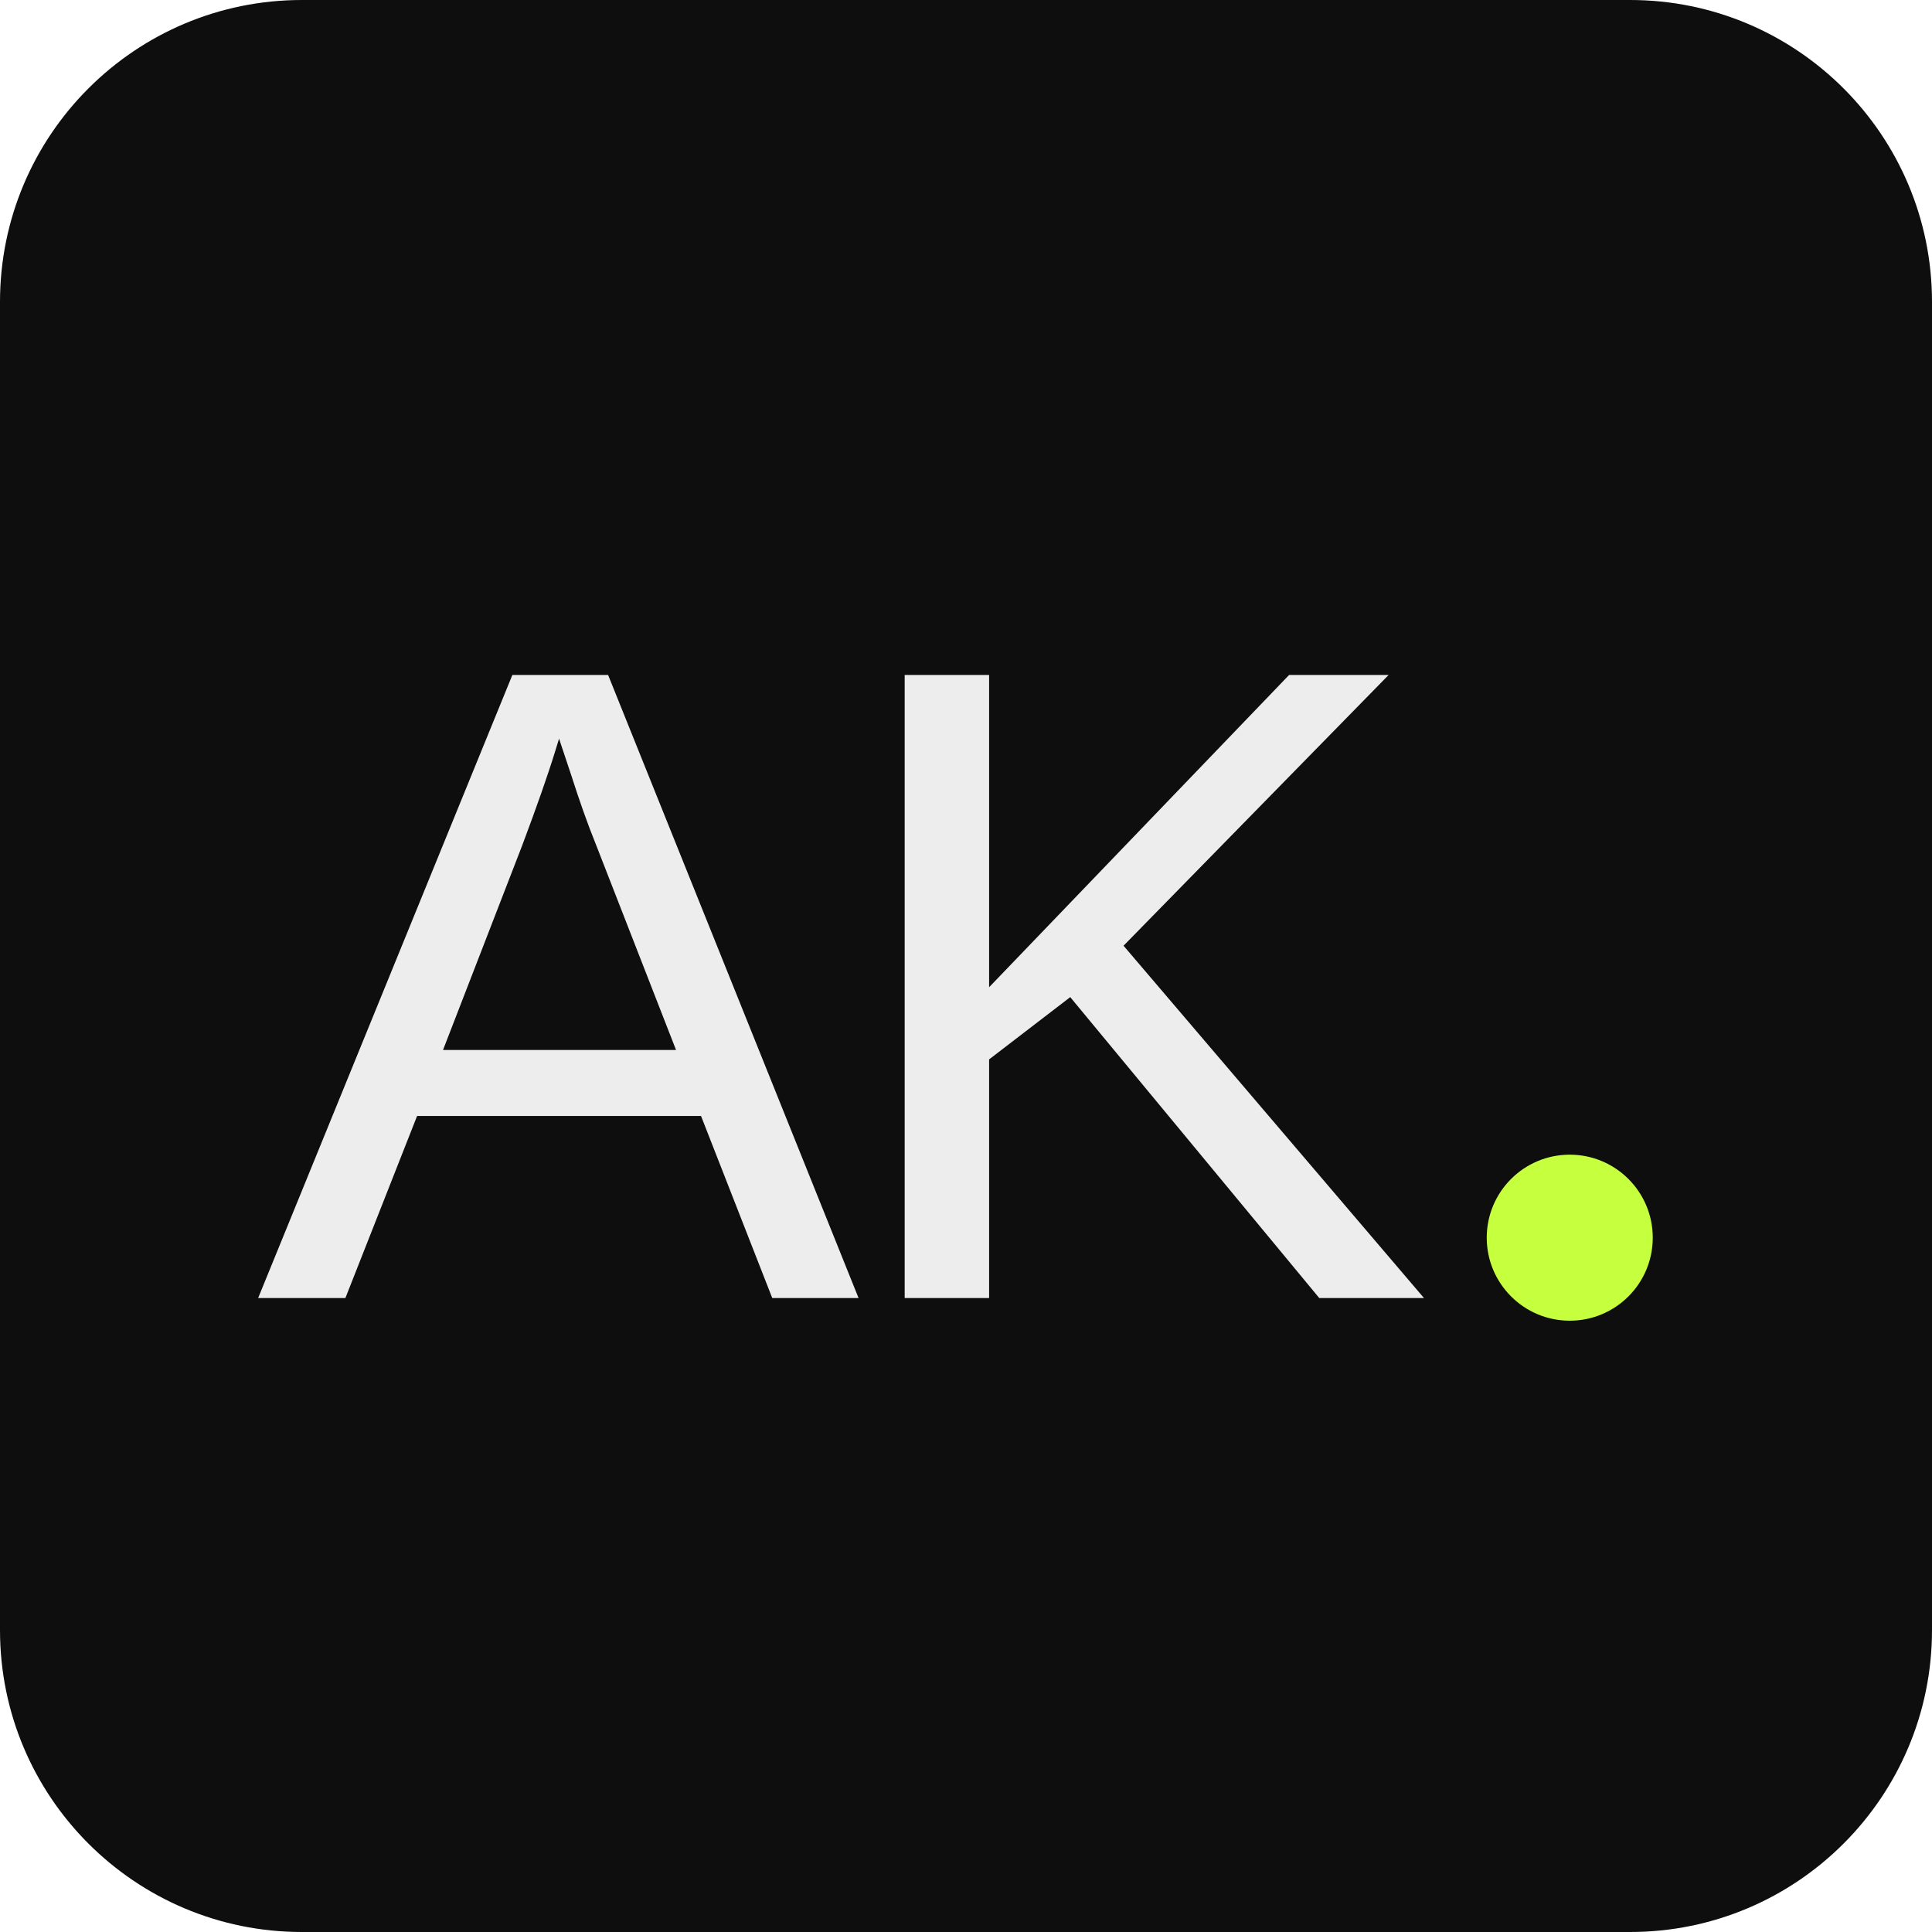
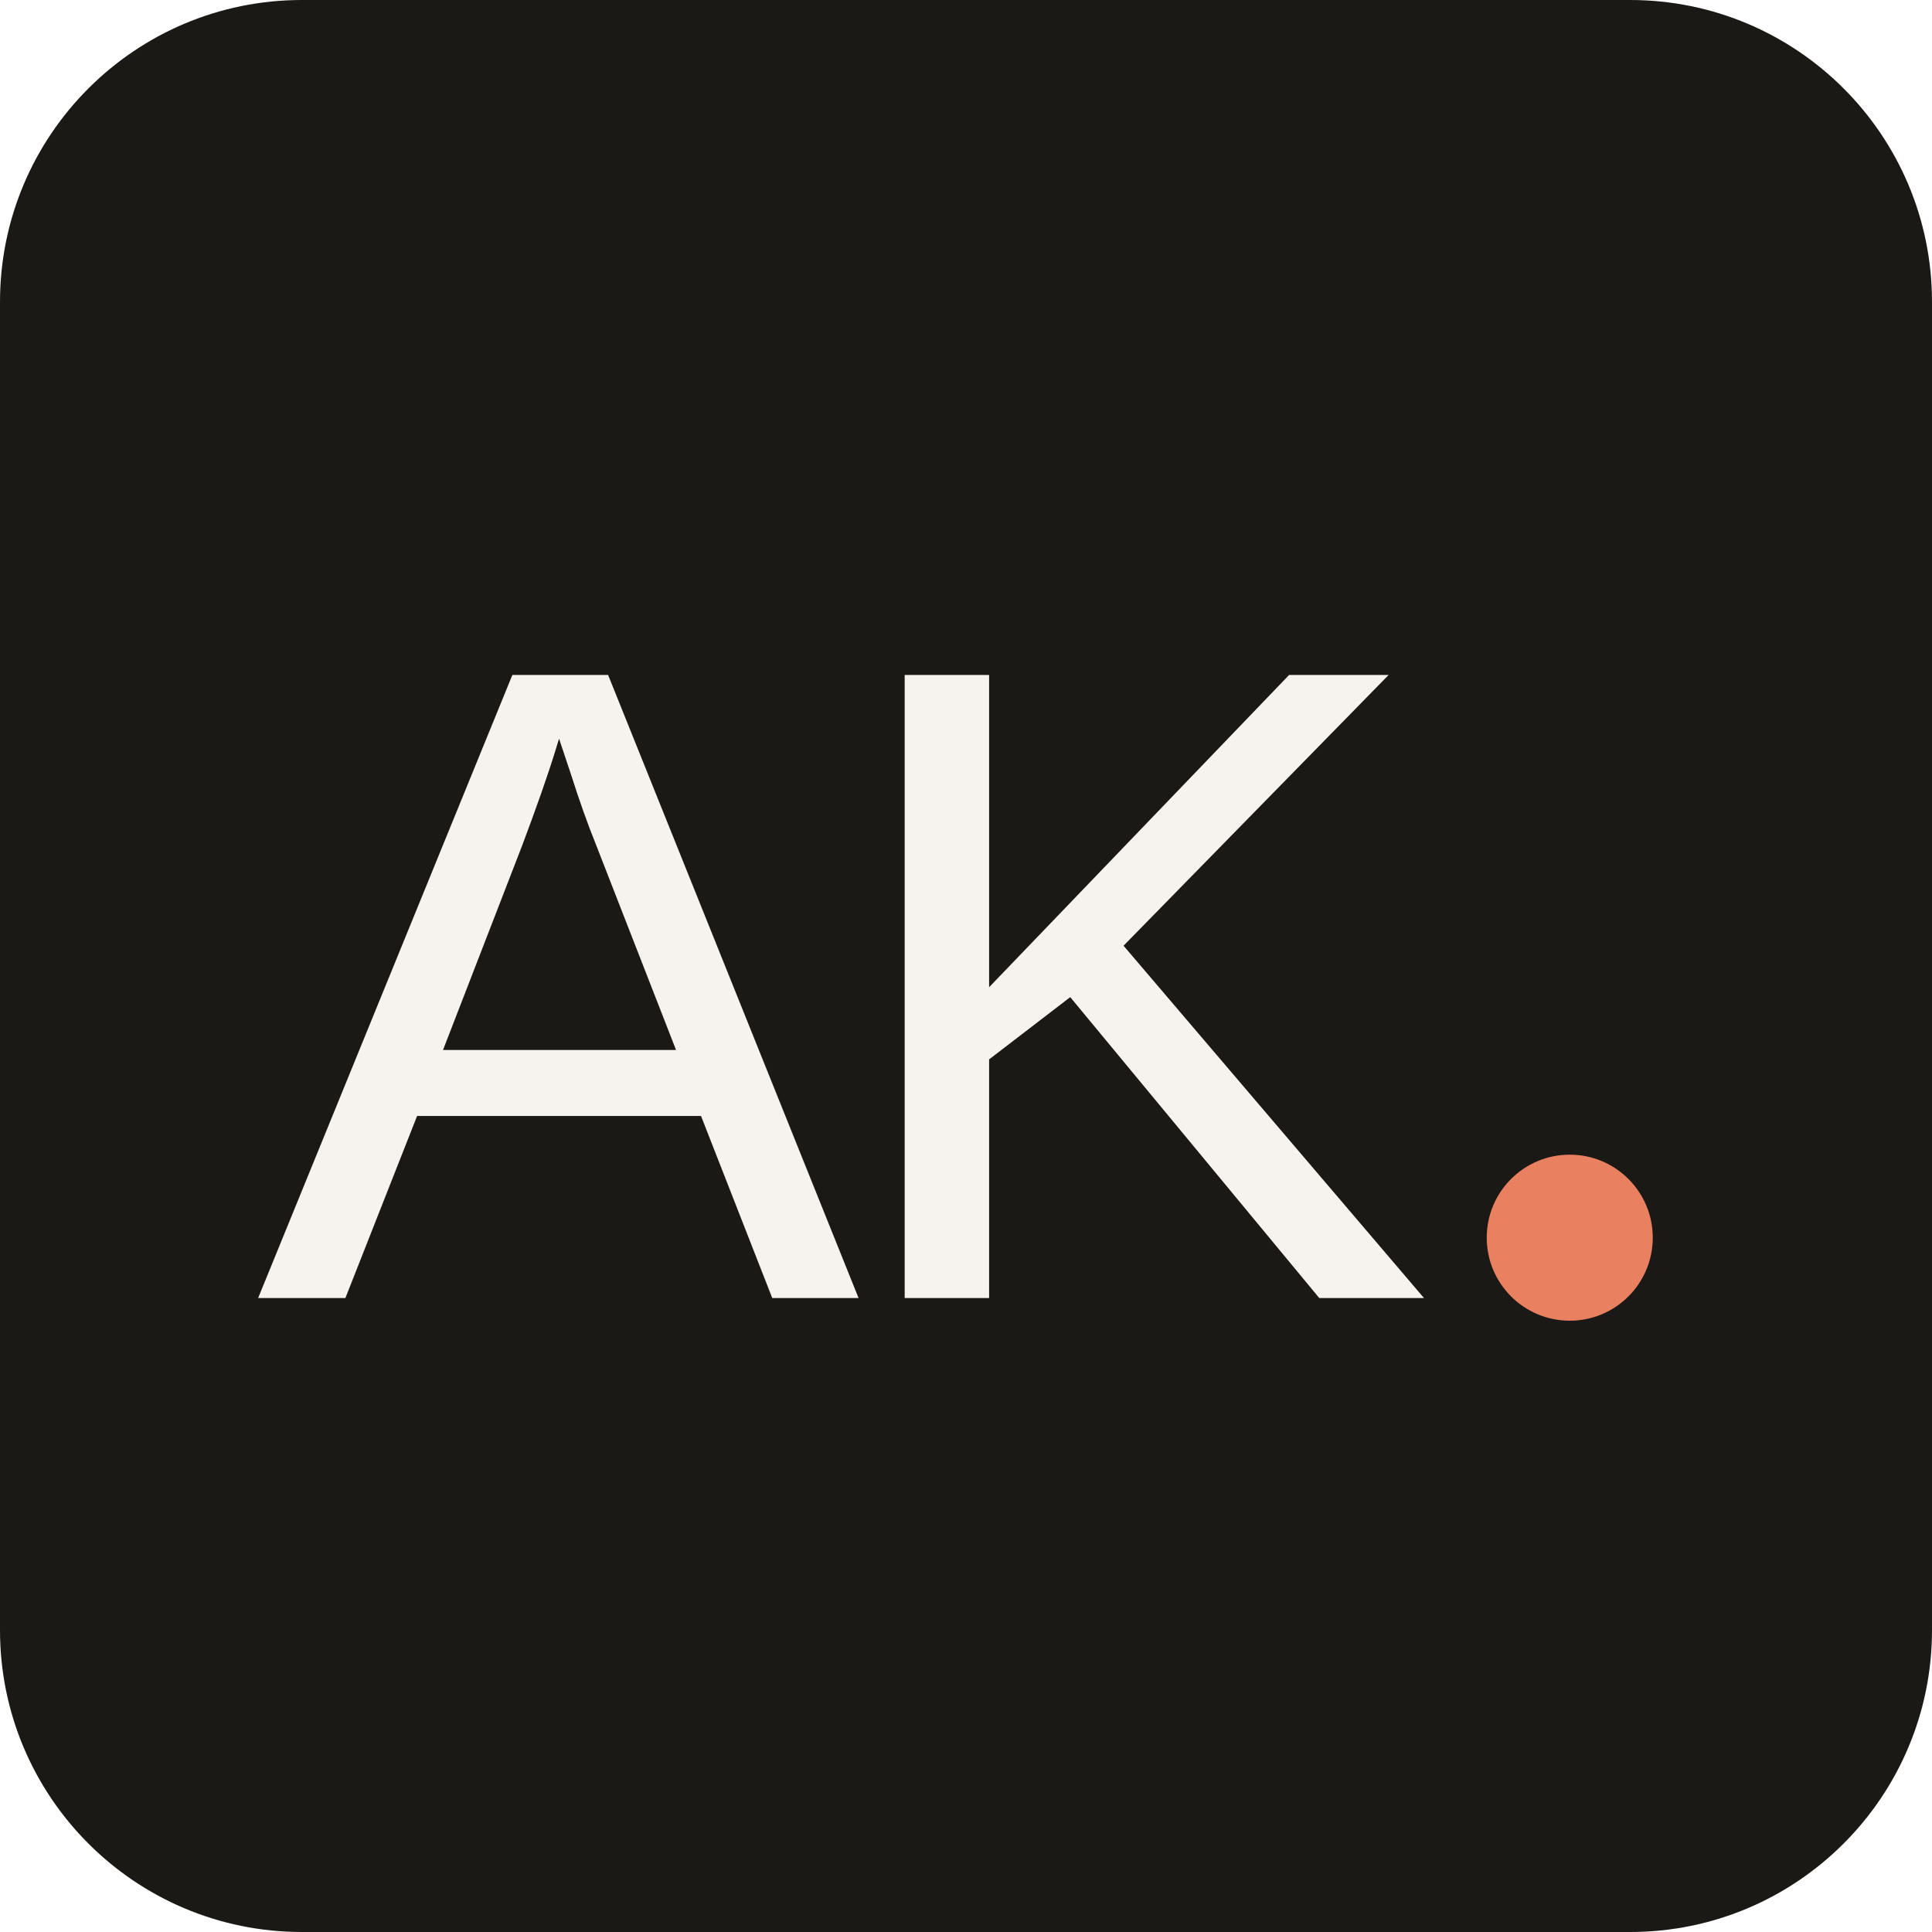
<svg xmlns="http://www.w3.org/2000/svg" viewBox="0 0 64 64">
-   <rect width="64" height="64" rx="10" fill="#0E0E0E" />
-   <text x="28" y="43" text-anchor="middle" font-family="Space Grotesk,Arial,sans-serif" font-size="30" font-weight="500" fill="#EDEDED" letter-spacing="-1">AK</text>
-   <circle cx="52" cy="41" r="2.75" fill="#C6FF3D" />
+   <rect width="64" height="64" rx="10" fill="#1b1916" />
+   <text x="28" y="43" text-anchor="middle" font-family="Space Grotesk,Arial,sans-serif" font-size="30" font-weight="500" fill="#f6f3ee" letter-spacing="-1">AK</text>
+   <circle cx="52" cy="41" r="2.75" fill="#e9805f" />
</svg>
